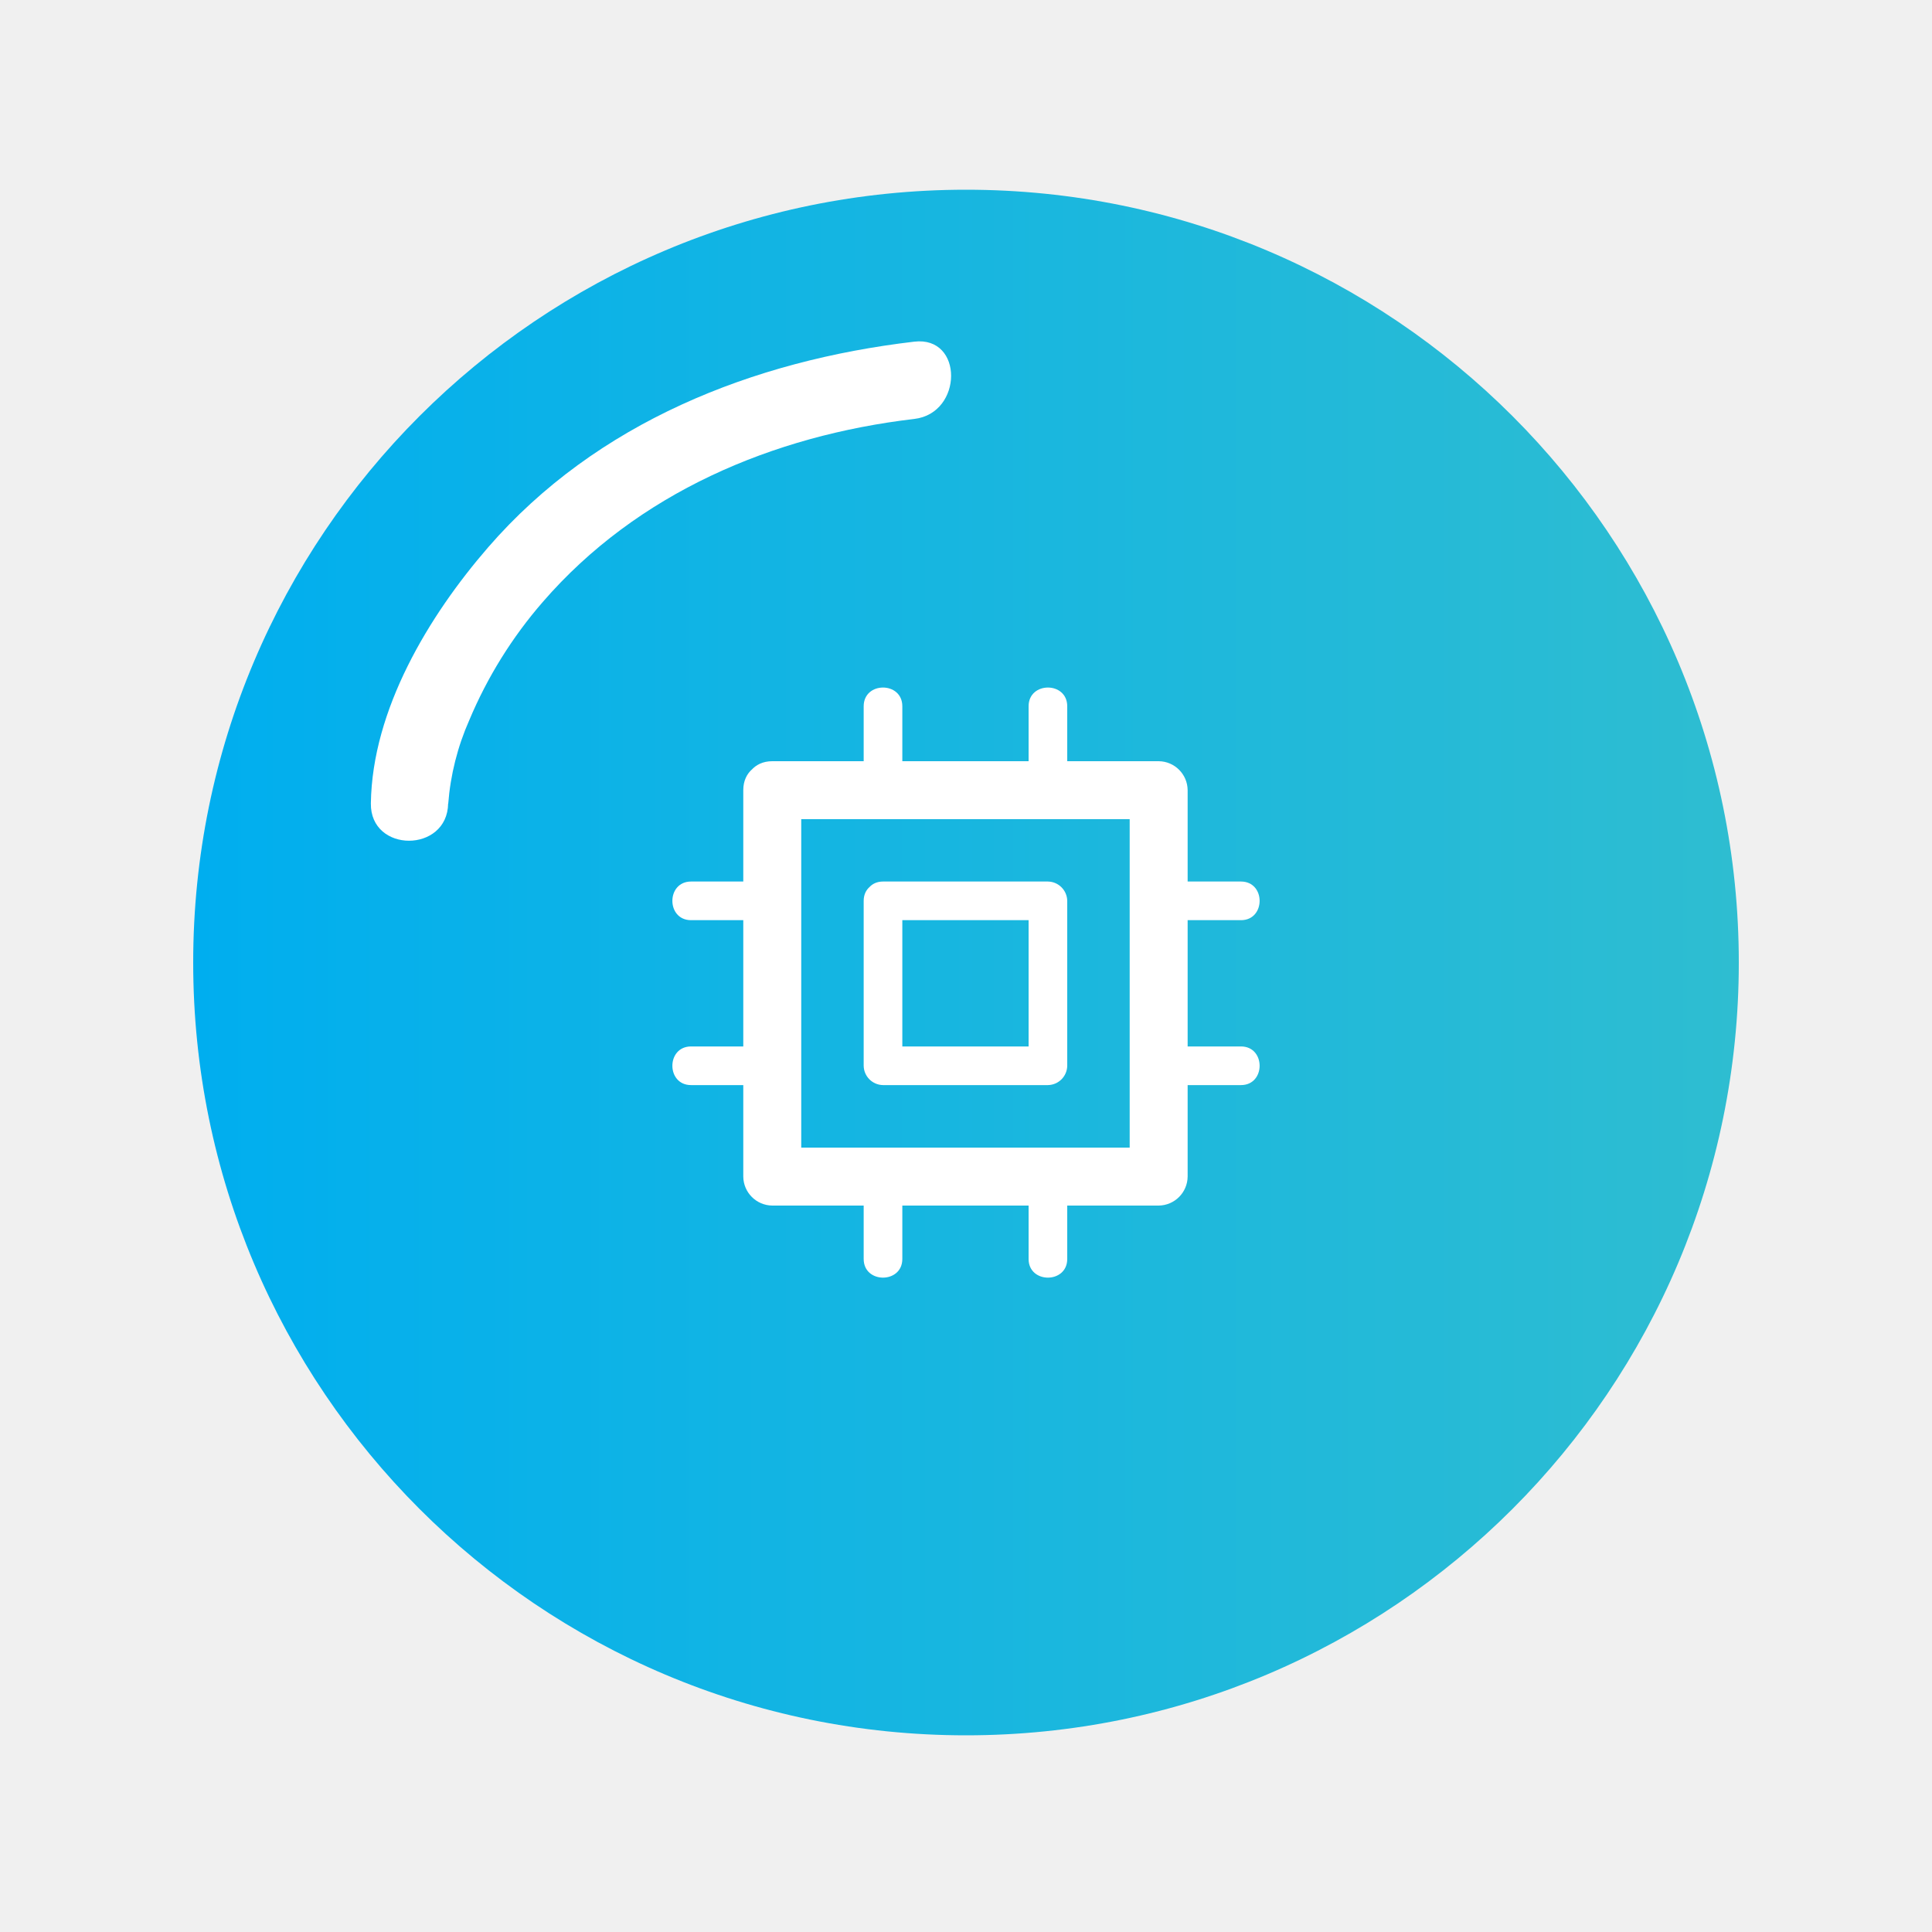
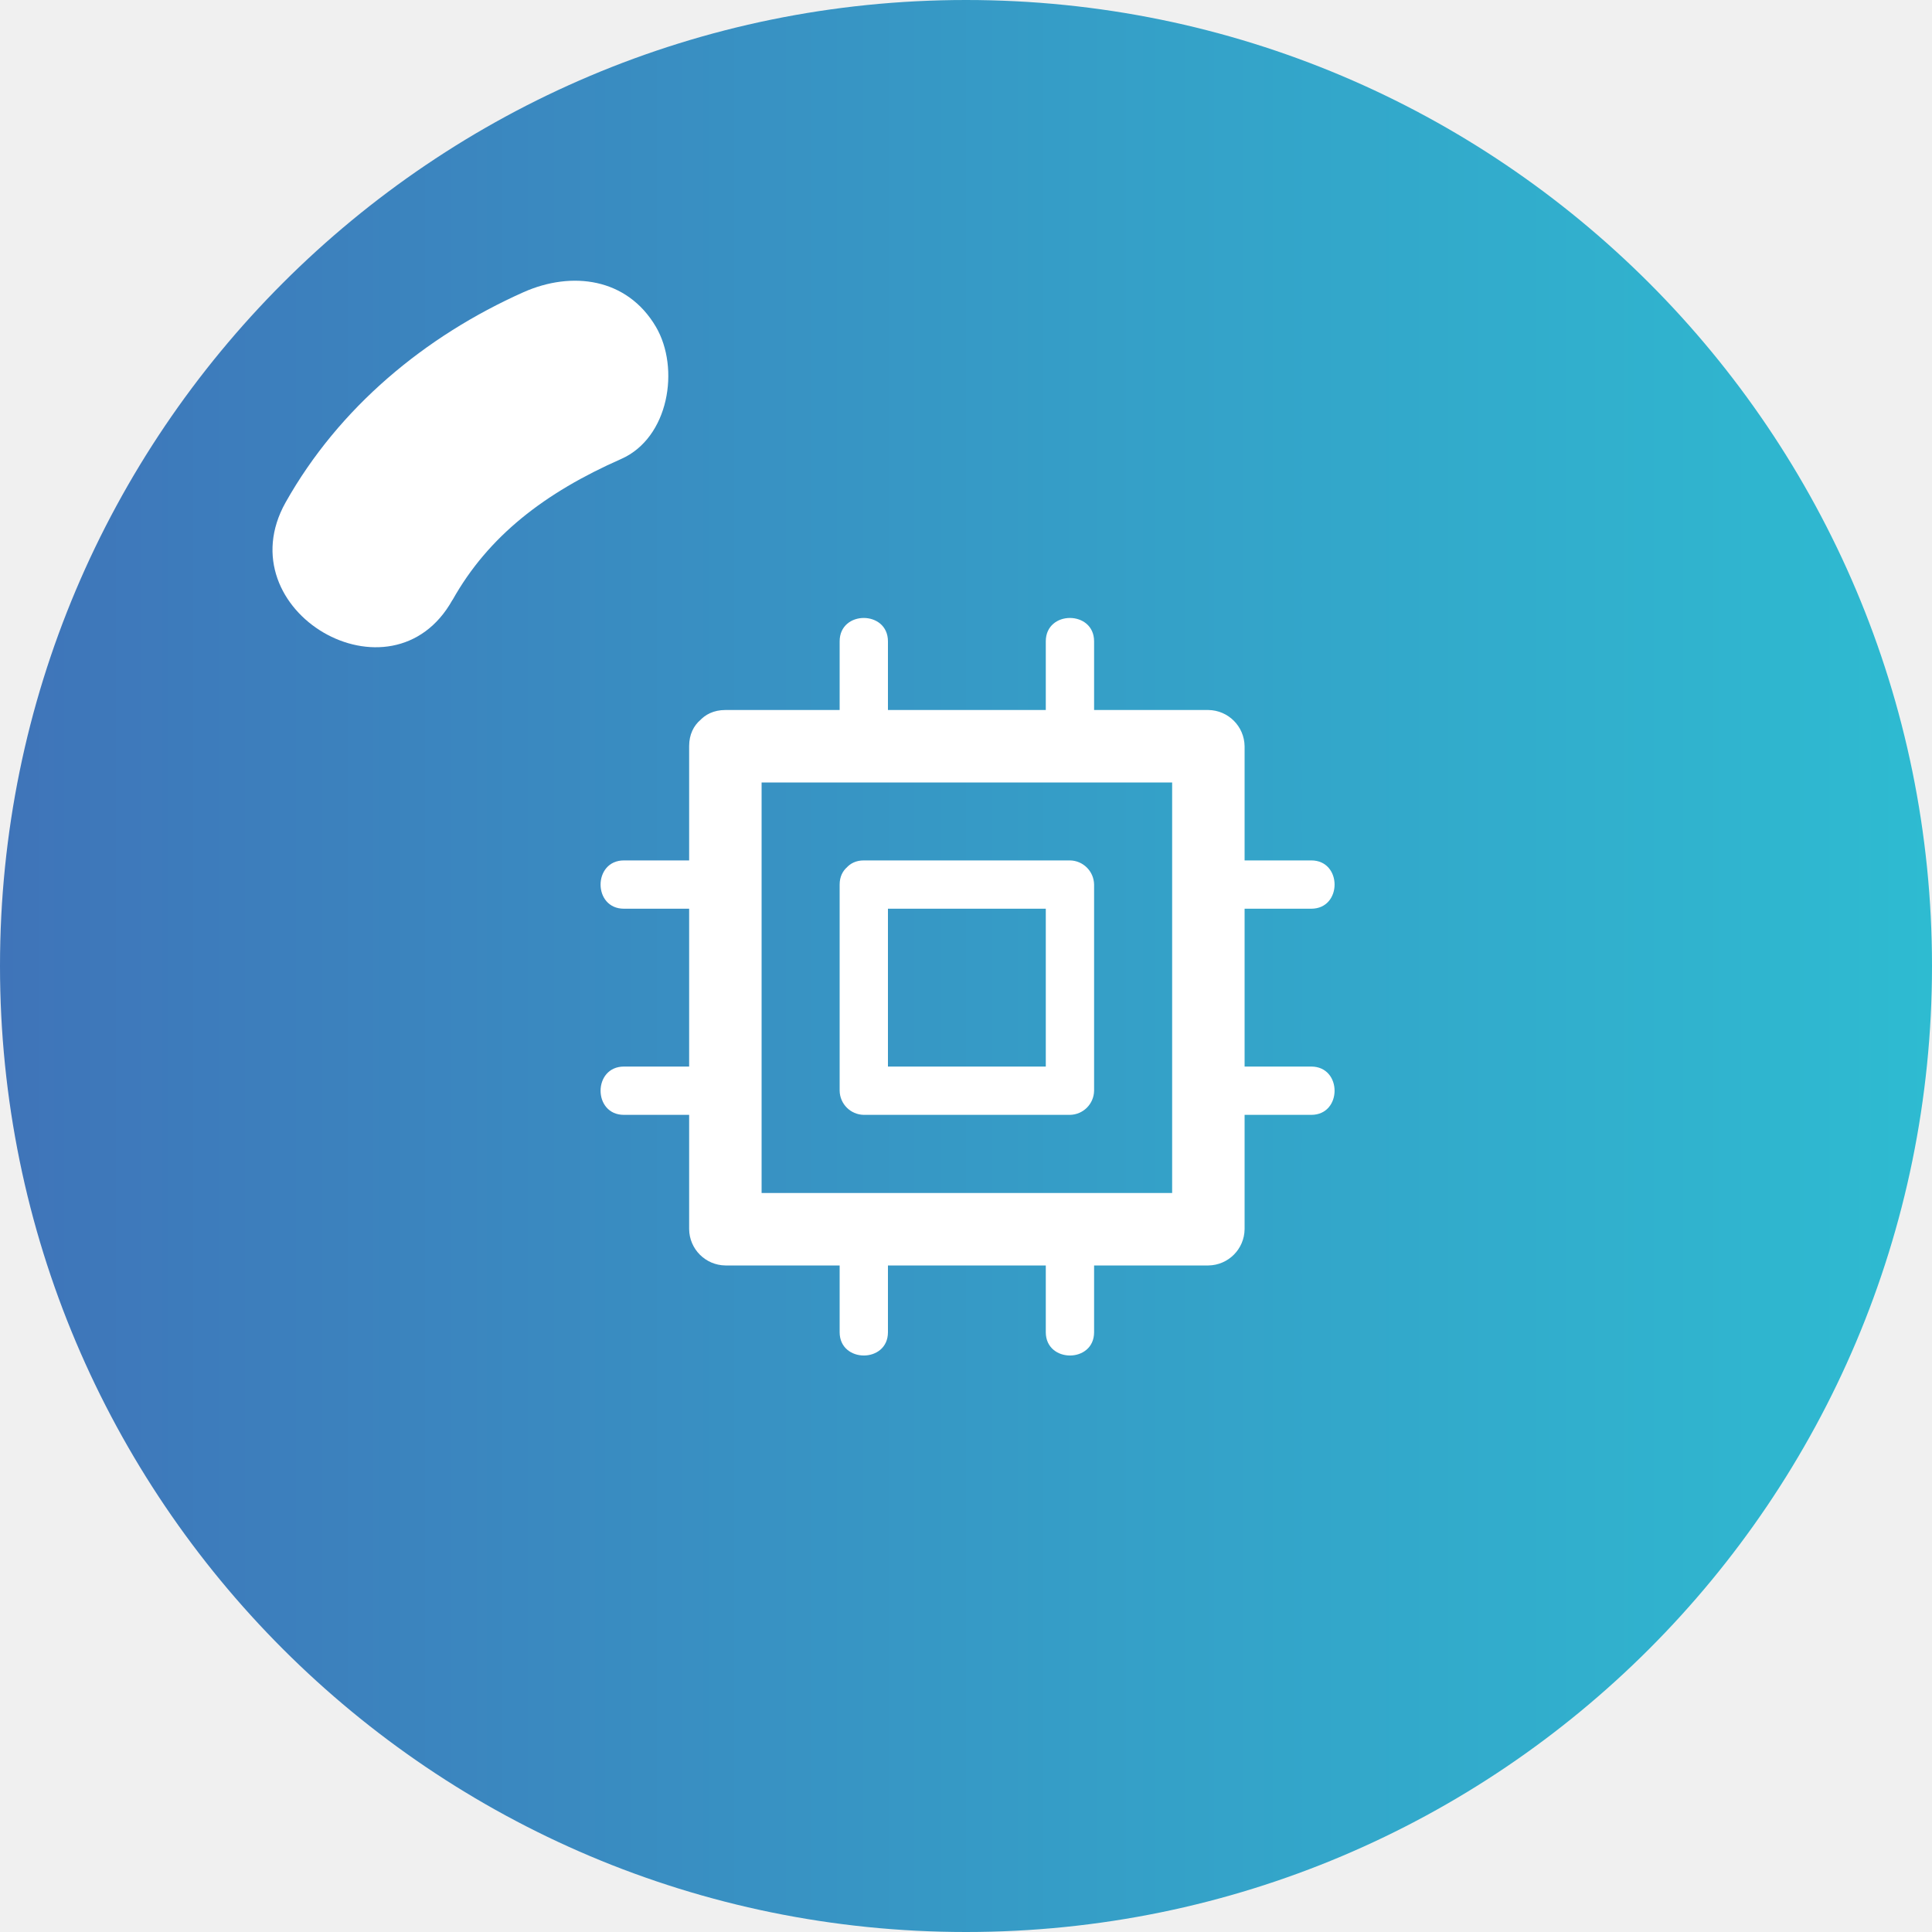
- <svg xmlns="http://www.w3.org/2000/svg" viewBox="0 0 250 250">
+ <svg xmlns="http://www.w3.org/2000/svg" xmlns:xlink="http://www.w3.org/1999/xlink" id="Layer_1" data-name="Layer 1" viewBox="0 0 200 200">
  <defs>
-     <style>.cls-1{fill:url(#linear-gradient);}.cls-2{fill:#fff;}</style>
-     <linearGradient id="linear-gradient" x1="25" y1="124.55" x2="225" y2="124.55" gradientUnits="userSpaceOnUse">
-       <stop offset="0" stop-color="#00aeef" />
-       <stop offset="0.35" stop-color="#11b4e4" />
-       <stop offset="1" stop-color="#2ebdd1" />
+     <style>.cls-1{fill:url(#linear-gradient);}.cls-2{fill:url(#linear-gradient-2);}.cls-3{fill:url(#linear-gradient-3);}.cls-4{fill:#fff;}</style>
+     <linearGradient id="linear-gradient" x1="37.76" y1="48.02" x2="59.46" y2="48.02" gradientUnits="userSpaceOnUse">
+       <stop offset="0" stop-color="#fff" />
+       <stop offset="1" stop-color="#fff" />
    </linearGradient>
+     <linearGradient id="linear-gradient-2" y1="100" x2="200" y2="100" gradientUnits="userSpaceOnUse">
+       <stop offset="0" stop-color="#3f74b9" />
+       <stop offset="0.56" stop-color="#359ec7" />
+       <stop offset="1" stop-color="#2ebbd1" />
+     </linearGradient>
+     <linearGradient id="linear-gradient-3" x1="36.44" y1="48.04" x2="60.05" y2="48.04" xlink:href="#linear-gradient" />
  </defs>
-   <g id="Layer_6" data-name="Layer 6">
-     <circle class="cls-1" cx="125" cy="124.55" r="100" />
-     <path class="cls-2" d="M96.18,102.24v50A3.79,3.79,0,0,0,99.93,156h50a3.79,3.79,0,0,0,3.75-3.75v-50a3.78,3.78,0,0,0-3.75-3.75h-50c-4.84,0-4.84,7.5,0,7.5h50l-3.75-3.75v50l3.75-3.75h-50l3.75,3.75v-50C103.68,97.4,96.18,97.4,96.18,102.24Z" />
-     <path class="cls-2" d="M111.76,116.57v21.34a2.54,2.54,0,0,0,2.5,2.5H135.6a2.54,2.54,0,0,0,2.5-2.5V116.57a2.54,2.54,0,0,0-2.5-2.5H114.26c-3.21,0-3.22,5,0,5H135.6l-2.5-2.5v21.34l2.5-2.5H114.26l2.5,2.5V116.57C116.76,113.36,111.76,113.35,111.76,116.57Z" />
-     <path class="cls-2" d="M116.76,101V91.39c0-3.23-5-3.23-5,0V101c0,3.22,5,3.22,5,0Z" />
-     <path class="cls-2" d="M138.1,101V91.39c0-3.23-5-3.23-5,0V101c0,3.22,5,3.22,5,0Z" />
-     <path class="cls-2" d="M149.93,119.07h10.65c3.22,0,3.22-5,0-5H149.93c-3.23,0-3.23,5,0,5Z" />
-     <path class="cls-2" d="M149.93,140.41h10.65c3.22,0,3.22-5,0-5H149.93c-3.23,0-3.23,5,0,5Z" />
-     <path class="cls-2" d="M99.93,135.41H89.42c-3.22,0-3.22,5,0,5H99.93c3.22,0,3.22-5,0-5Z" />
-     <path class="cls-2" d="M97.92,114.07h-8.5c-3.22,0-3.22,5,0,5h8.5c3.23,0,3.23-5,0-5Z" />
-     <path class="cls-2" d="M111.76,152.24v10.67c0,3.22,5,3.22,5,0V152.24c0-3.23-5-3.23-5,0Z" />
-     <path class="cls-2" d="M133.1,152.24v10.67c0,3.22,5,3.22,5,0V152.24c0-3.23-5-3.23-5,0Z" />
-     <path class="cls-2" d="M58,104a33,33,0,0,1,2.72-10.8A56.84,56.84,0,0,1,70.23,77.9C82.45,63.79,100,56.36,118.31,54.21c6.31-.74,6.39-10.75,0-10C97.45,46.66,77.18,54.65,63.16,70.83c-7.68,8.86-15,21-15.17,33.13-.09,6.44,9.91,6.44,10,0Z" />
-   </g>
+   <path class="cls-1" d="M40.36,58.33C44.91,50.22,52.11,44.77,60.52,41c2.94-1.31.4-5.62-2.52-4.32C48.85,40.78,41,47,36,55.81c-1.57,2.81,2.74,5.33,4.32,2.52Z" />
+   <circle class="cls-2" cx="100" cy="100" r="100" />
+   <path class="cls-3" d="M46.84,62.12C50.55,55.5,56.39,51,64.31,47.51c4.94-2.19,6.1-9.39,3.59-13.68-3-5.09-8.73-5.79-13.69-3.59C44,34.79,35.09,42.19,29.57,52c-6.31,11.24,11,21.34,17.27,10.1Z" />
+   <path class="cls-4" d="M71.34,77.24v50A3.8,3.8,0,0,0,75.09,131h50a3.8,3.8,0,0,0,3.75-3.75v-50a3.8,3.8,0,0,0-3.75-3.75h-50c-4.82,0-4.83,7.5,0,7.5h50l-3.75-3.75v50l3.75-3.75h-50l3.75,3.75v-50C78.84,72.41,71.34,72.41,71.34,77.24Z" />
+   <path class="cls-4" d="M86.92,91.57v21.34a2.54,2.54,0,0,0,2.5,2.5h21.34a2.54,2.54,0,0,0,2.5-2.5V91.57a2.54,2.54,0,0,0-2.5-2.5H89.42c-3.21,0-3.22,5,0,5h21.34l-2.5-2.5v21.34l2.5-2.5H89.42l2.5,2.5V91.57C91.92,88.36,86.92,88.35,86.92,91.57Z" />
+   <path class="cls-4" d="M91.92,76V66.39c0-3.22-5-3.23-5,0V76c0,3.22,5,3.22,5,0Z" />
+   <path class="cls-4" d="M113.26,76V66.39c0-3.22-5-3.23-5,0V76c0,3.22,5,3.22,5,0Z" />
+   <path class="cls-4" d="M125.09,94.07h10.65c3.22,0,3.22-5,0-5H125.09c-3.22,0-3.22,5,0,5Z" />
+   <path class="cls-4" d="M125.09,115.41h10.65c3.22,0,3.22-5,0-5H125.09c-3.22,0-3.22,5,0,5Z" />
+   <path class="cls-4" d="M75.09,110.41H64.59c-3.22,0-3.23,5,0,5h10.5c3.22,0,3.22-5,0-5Z" />
+   <path class="cls-4" d="M73.09,89.07h-8.5c-3.22,0-3.23,5,0,5h8.5c3.21,0,3.22-5,0-5Z" />
+   <path class="cls-4" d="M86.92,127.24v10.67c0,3.21,5,3.22,5,0V127.24c0-3.22-5-3.22-5,0Z" />
+   <path class="cls-4" d="M108.26,127.24v10.67c0,3.21,5,3.22,5,0V127.24c0-3.22-5-3.22-5,0Z" />
</svg>
